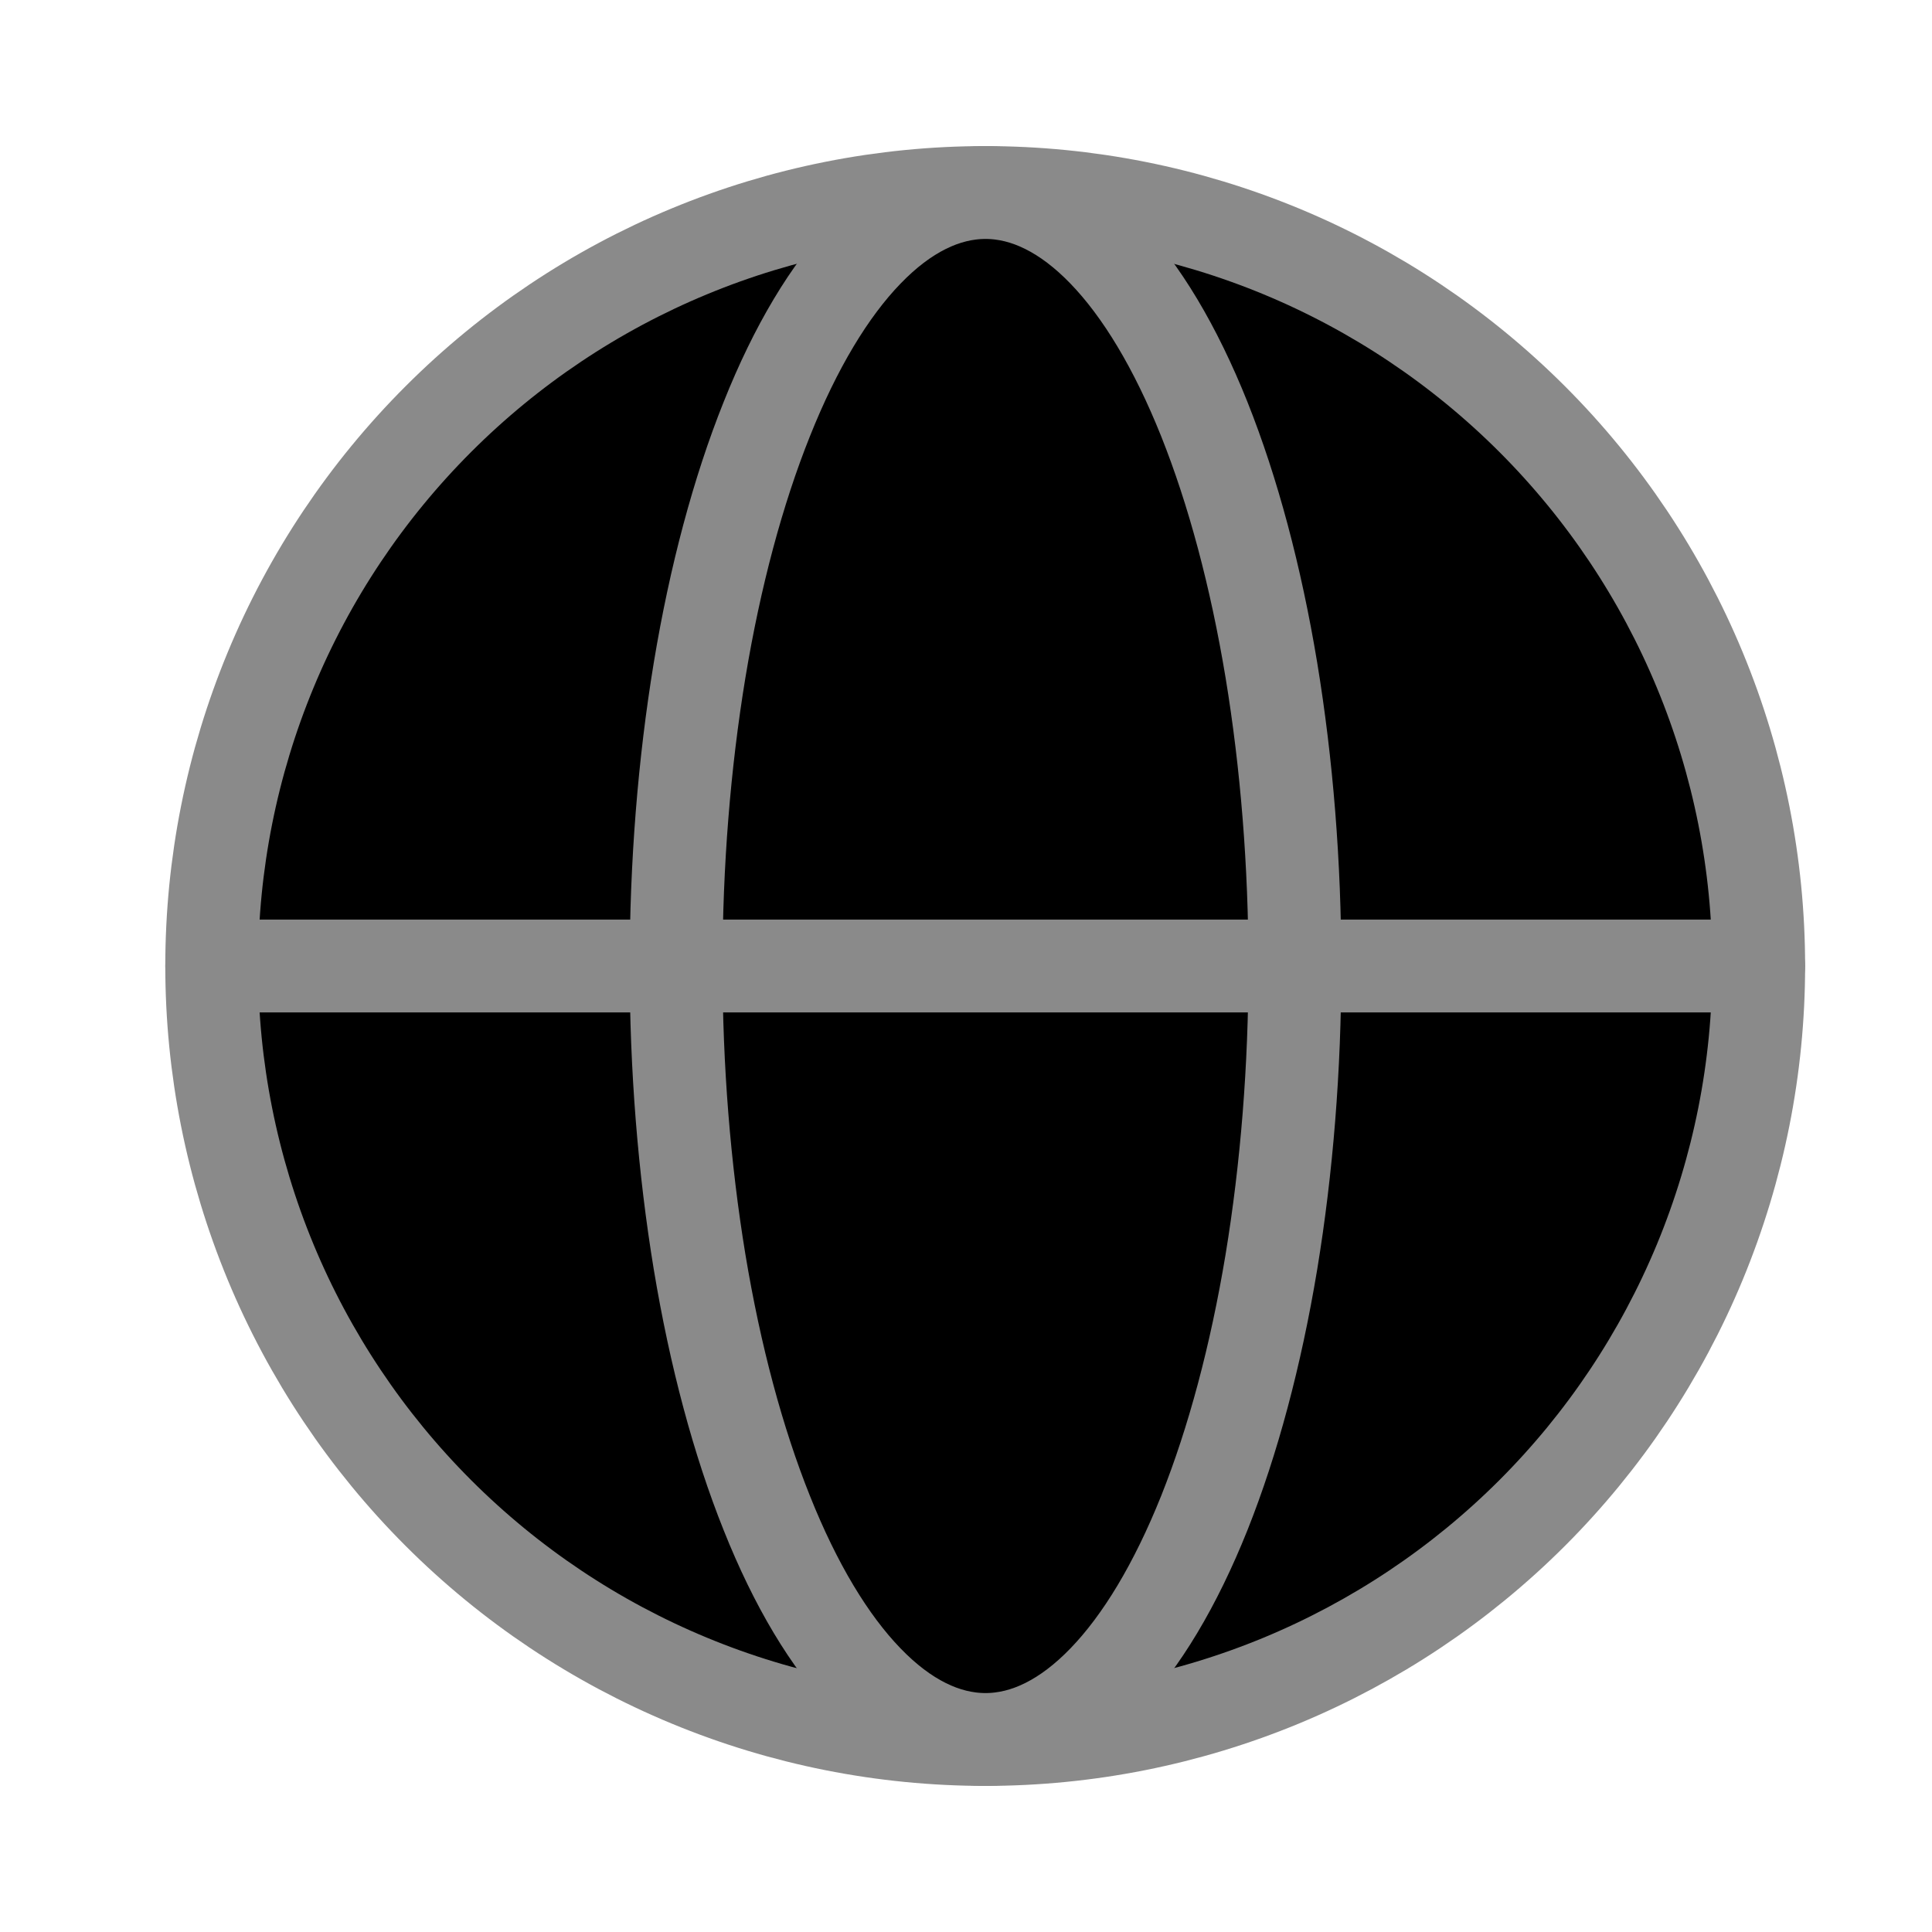
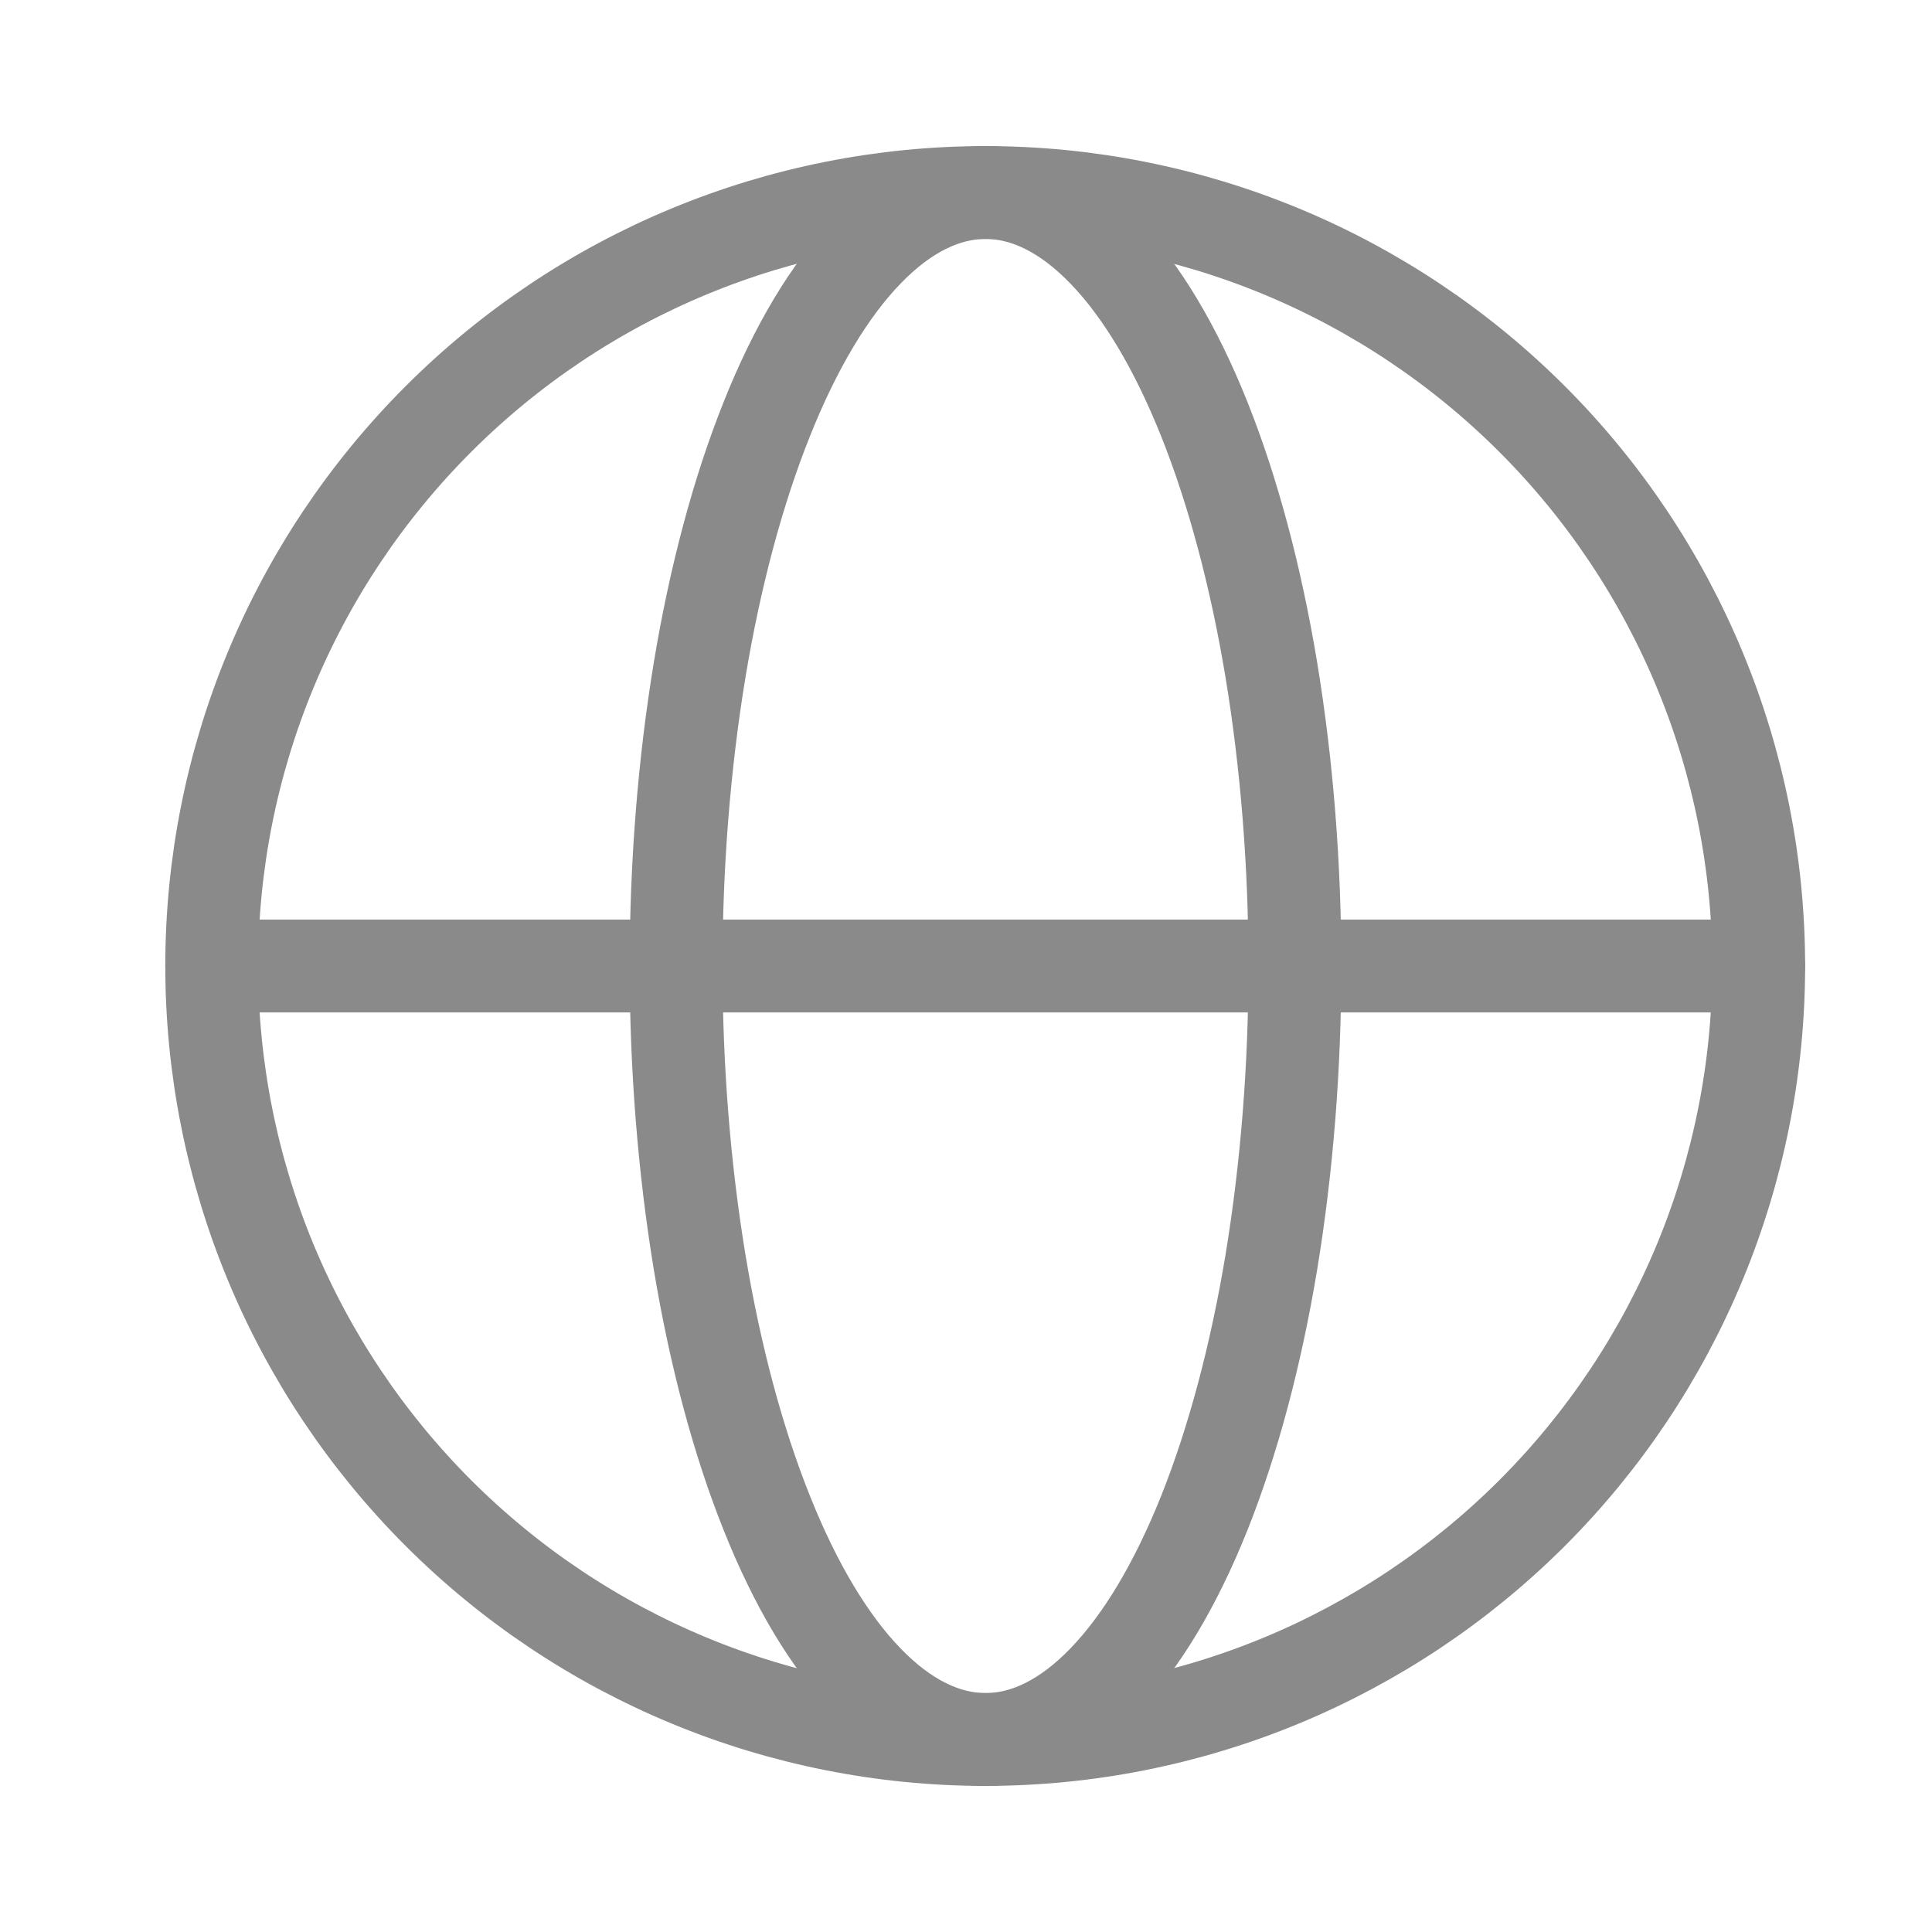
- <svg xmlns="http://www.w3.org/2000/svg" width="17" height="17" viewBox="0 0 17 17" fill="">
+ <svg xmlns="http://www.w3.org/2000/svg" width="17" height="17" viewBox="0 0 17 17" fill="none">
  <path d="M15.475 8.5C15.475 9.394 15.299 10.279 14.957 11.105C14.615 11.93 14.114 12.681 13.482 13.313C12.85 13.945 12.099 14.446 11.274 14.788C10.448 15.13 9.563 15.306 8.669 15.306C7.775 15.306 6.89 15.13 6.065 14.788C5.239 14.446 4.489 13.945 3.857 13.313C3.225 12.681 2.723 11.93 2.381 11.105C2.039 10.279 1.863 9.394 1.863 8.5C1.863 7.606 2.039 6.721 2.381 5.896C2.723 5.07 3.225 4.32 3.857 3.688C4.489 3.056 5.239 2.554 6.065 2.212C6.89 1.87 7.775 1.694 8.669 1.694C9.563 1.694 10.448 1.87 11.274 2.212C12.099 2.554 12.85 3.056 13.482 3.688C14.114 4.32 14.615 5.07 14.957 5.896C15.299 6.721 15.475 7.606 15.475 8.5Z" stroke="#8A8A8A" stroke-width="0.817" />
  <path d="M11.394 8.5C11.394 9.394 11.323 10.279 11.187 11.105C11.05 11.93 10.849 12.681 10.597 13.313C10.344 13.945 10.044 14.446 9.713 14.788C9.383 15.13 9.029 15.306 8.672 15.306C8.314 15.306 7.96 15.13 7.63 14.788C7.299 14.446 6.999 13.945 6.747 13.313C6.494 12.681 6.293 11.93 6.156 11.105C6.02 10.279 5.949 9.394 5.949 8.5C5.949 7.606 6.02 6.721 6.156 5.896C6.293 5.07 6.494 4.32 6.747 3.688C6.999 3.056 7.299 2.554 7.63 2.212C7.96 1.87 8.314 1.694 8.672 1.694C9.029 1.694 9.383 1.87 9.713 2.212C10.044 2.554 10.344 3.056 10.597 3.688C10.849 4.32 11.05 5.07 11.187 5.896C11.323 6.721 11.394 7.606 11.394 8.5Z" stroke="#8A8A8A" stroke-width="0.817" />
  <path d="M1.863 8.5H15.475" stroke="#8A8A8A" stroke-width="0.817" stroke-linecap="round" />
</svg>
